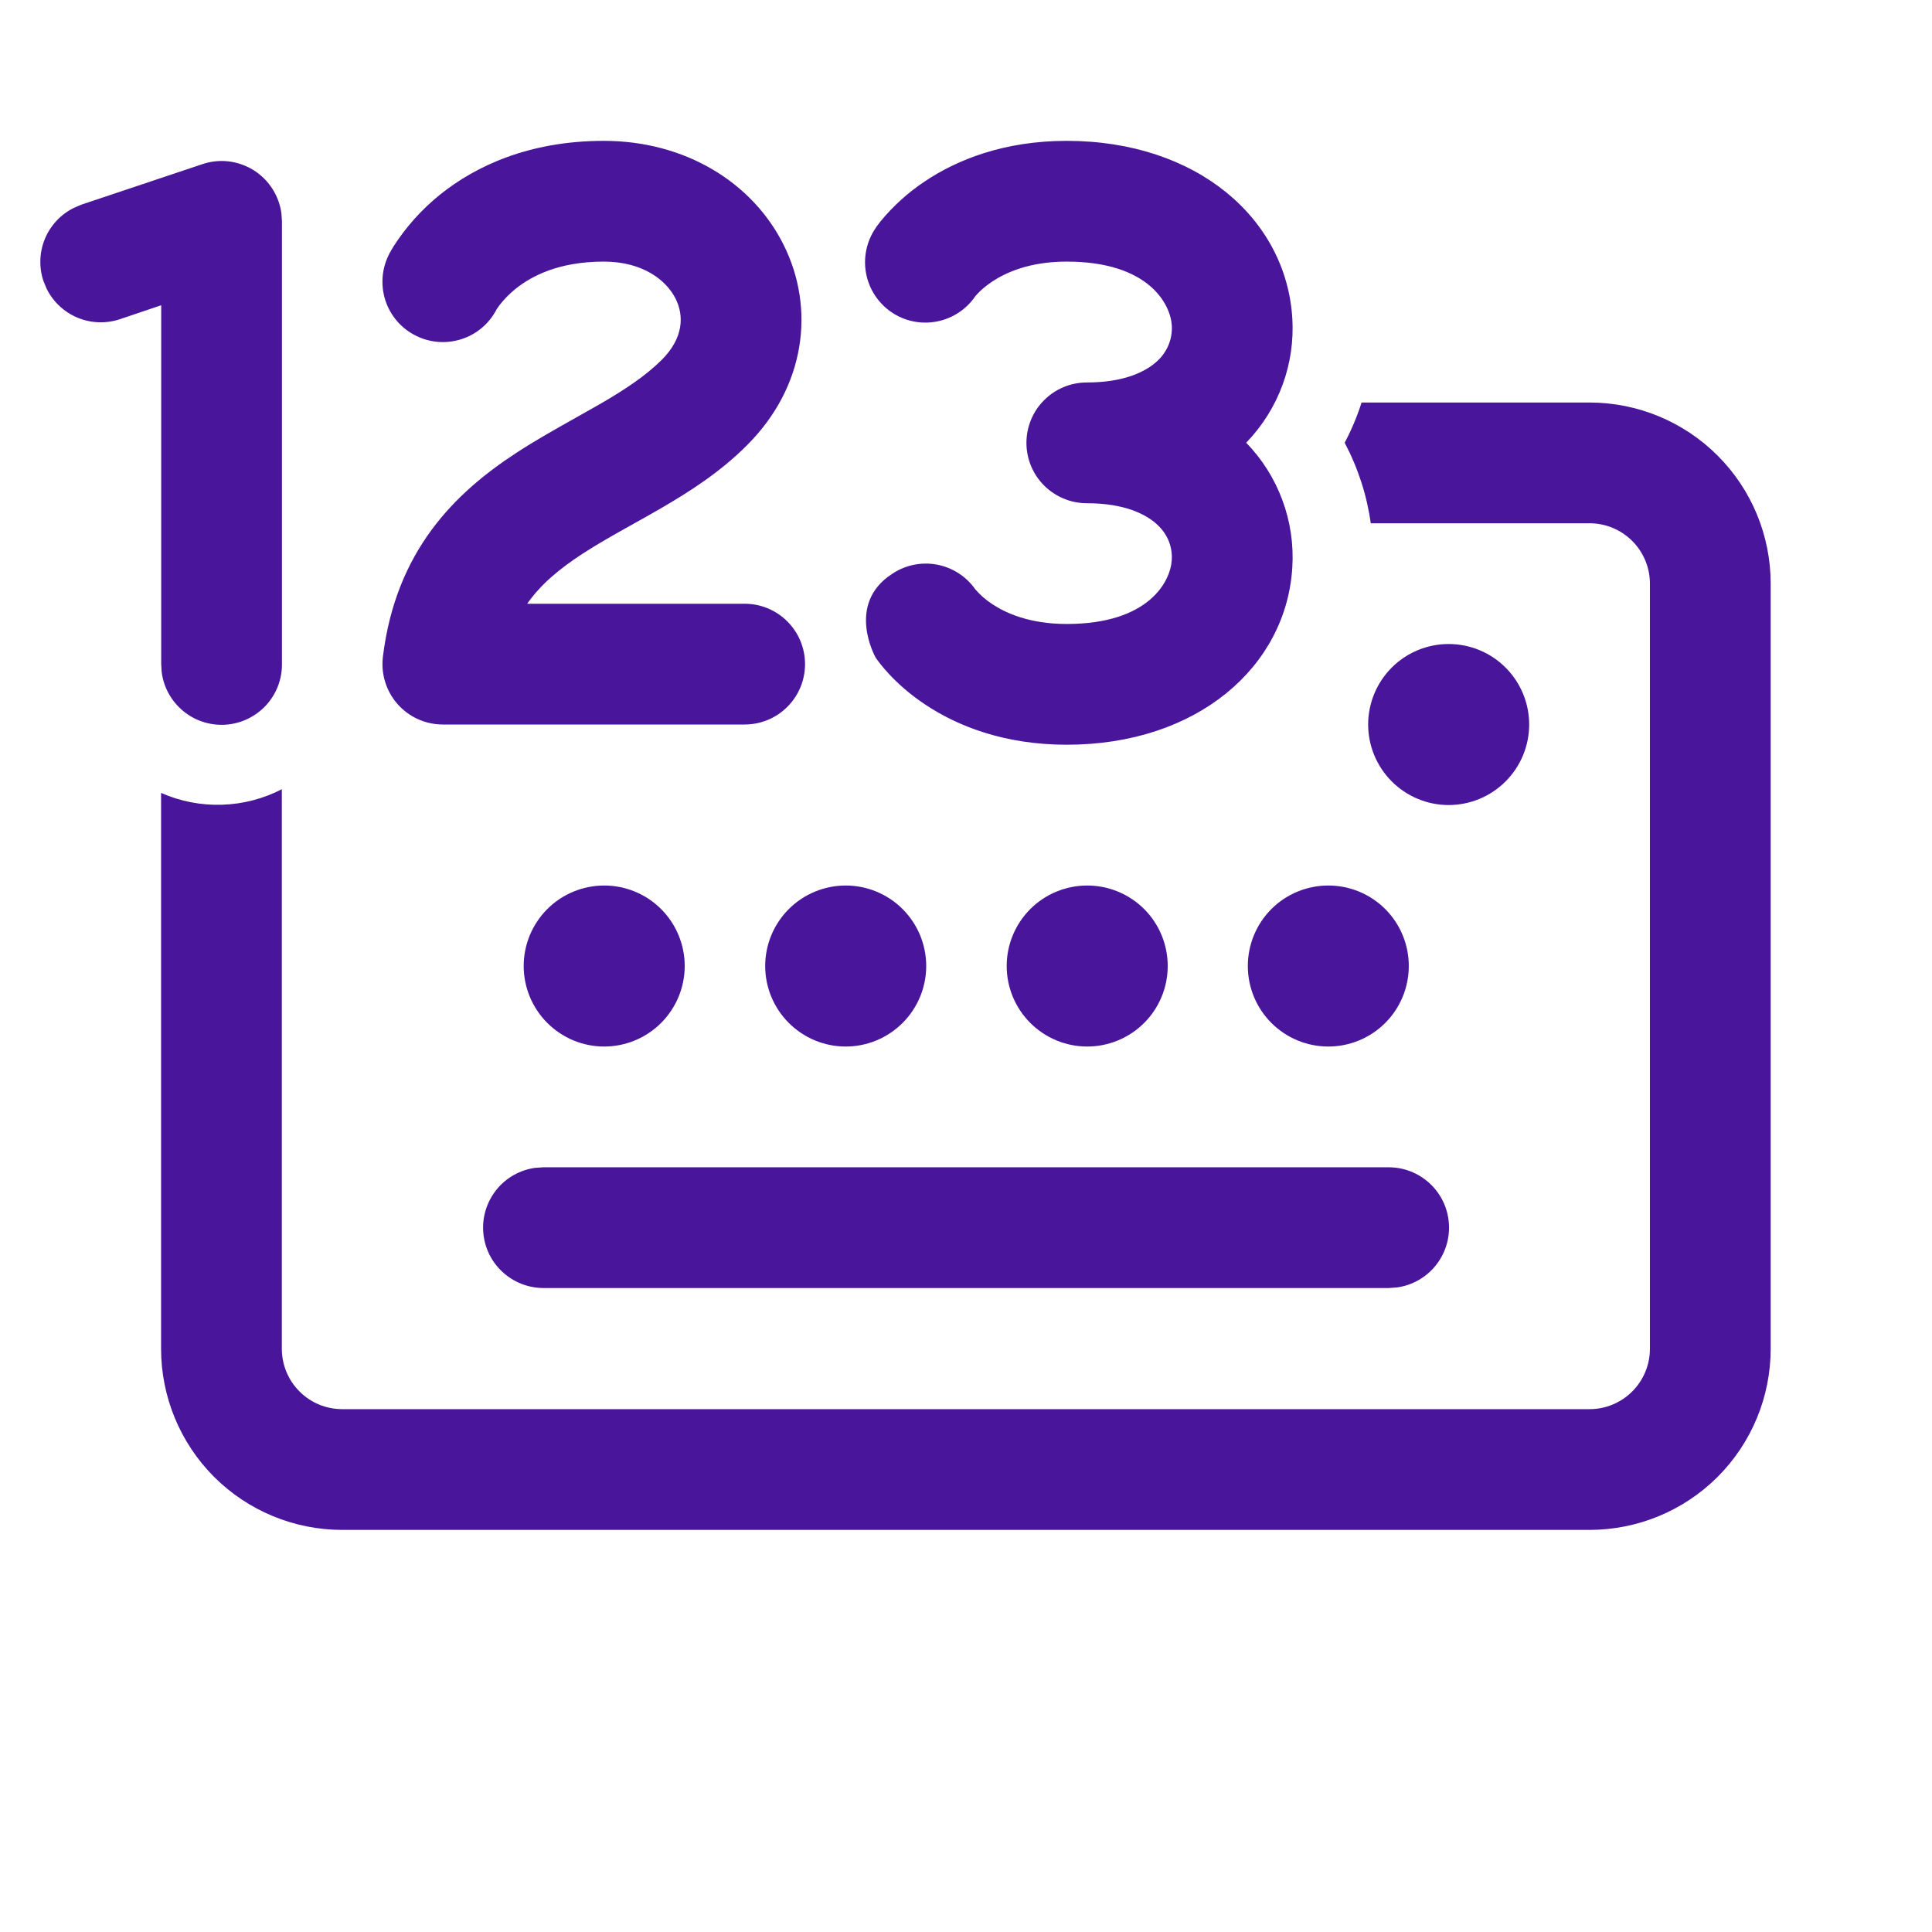
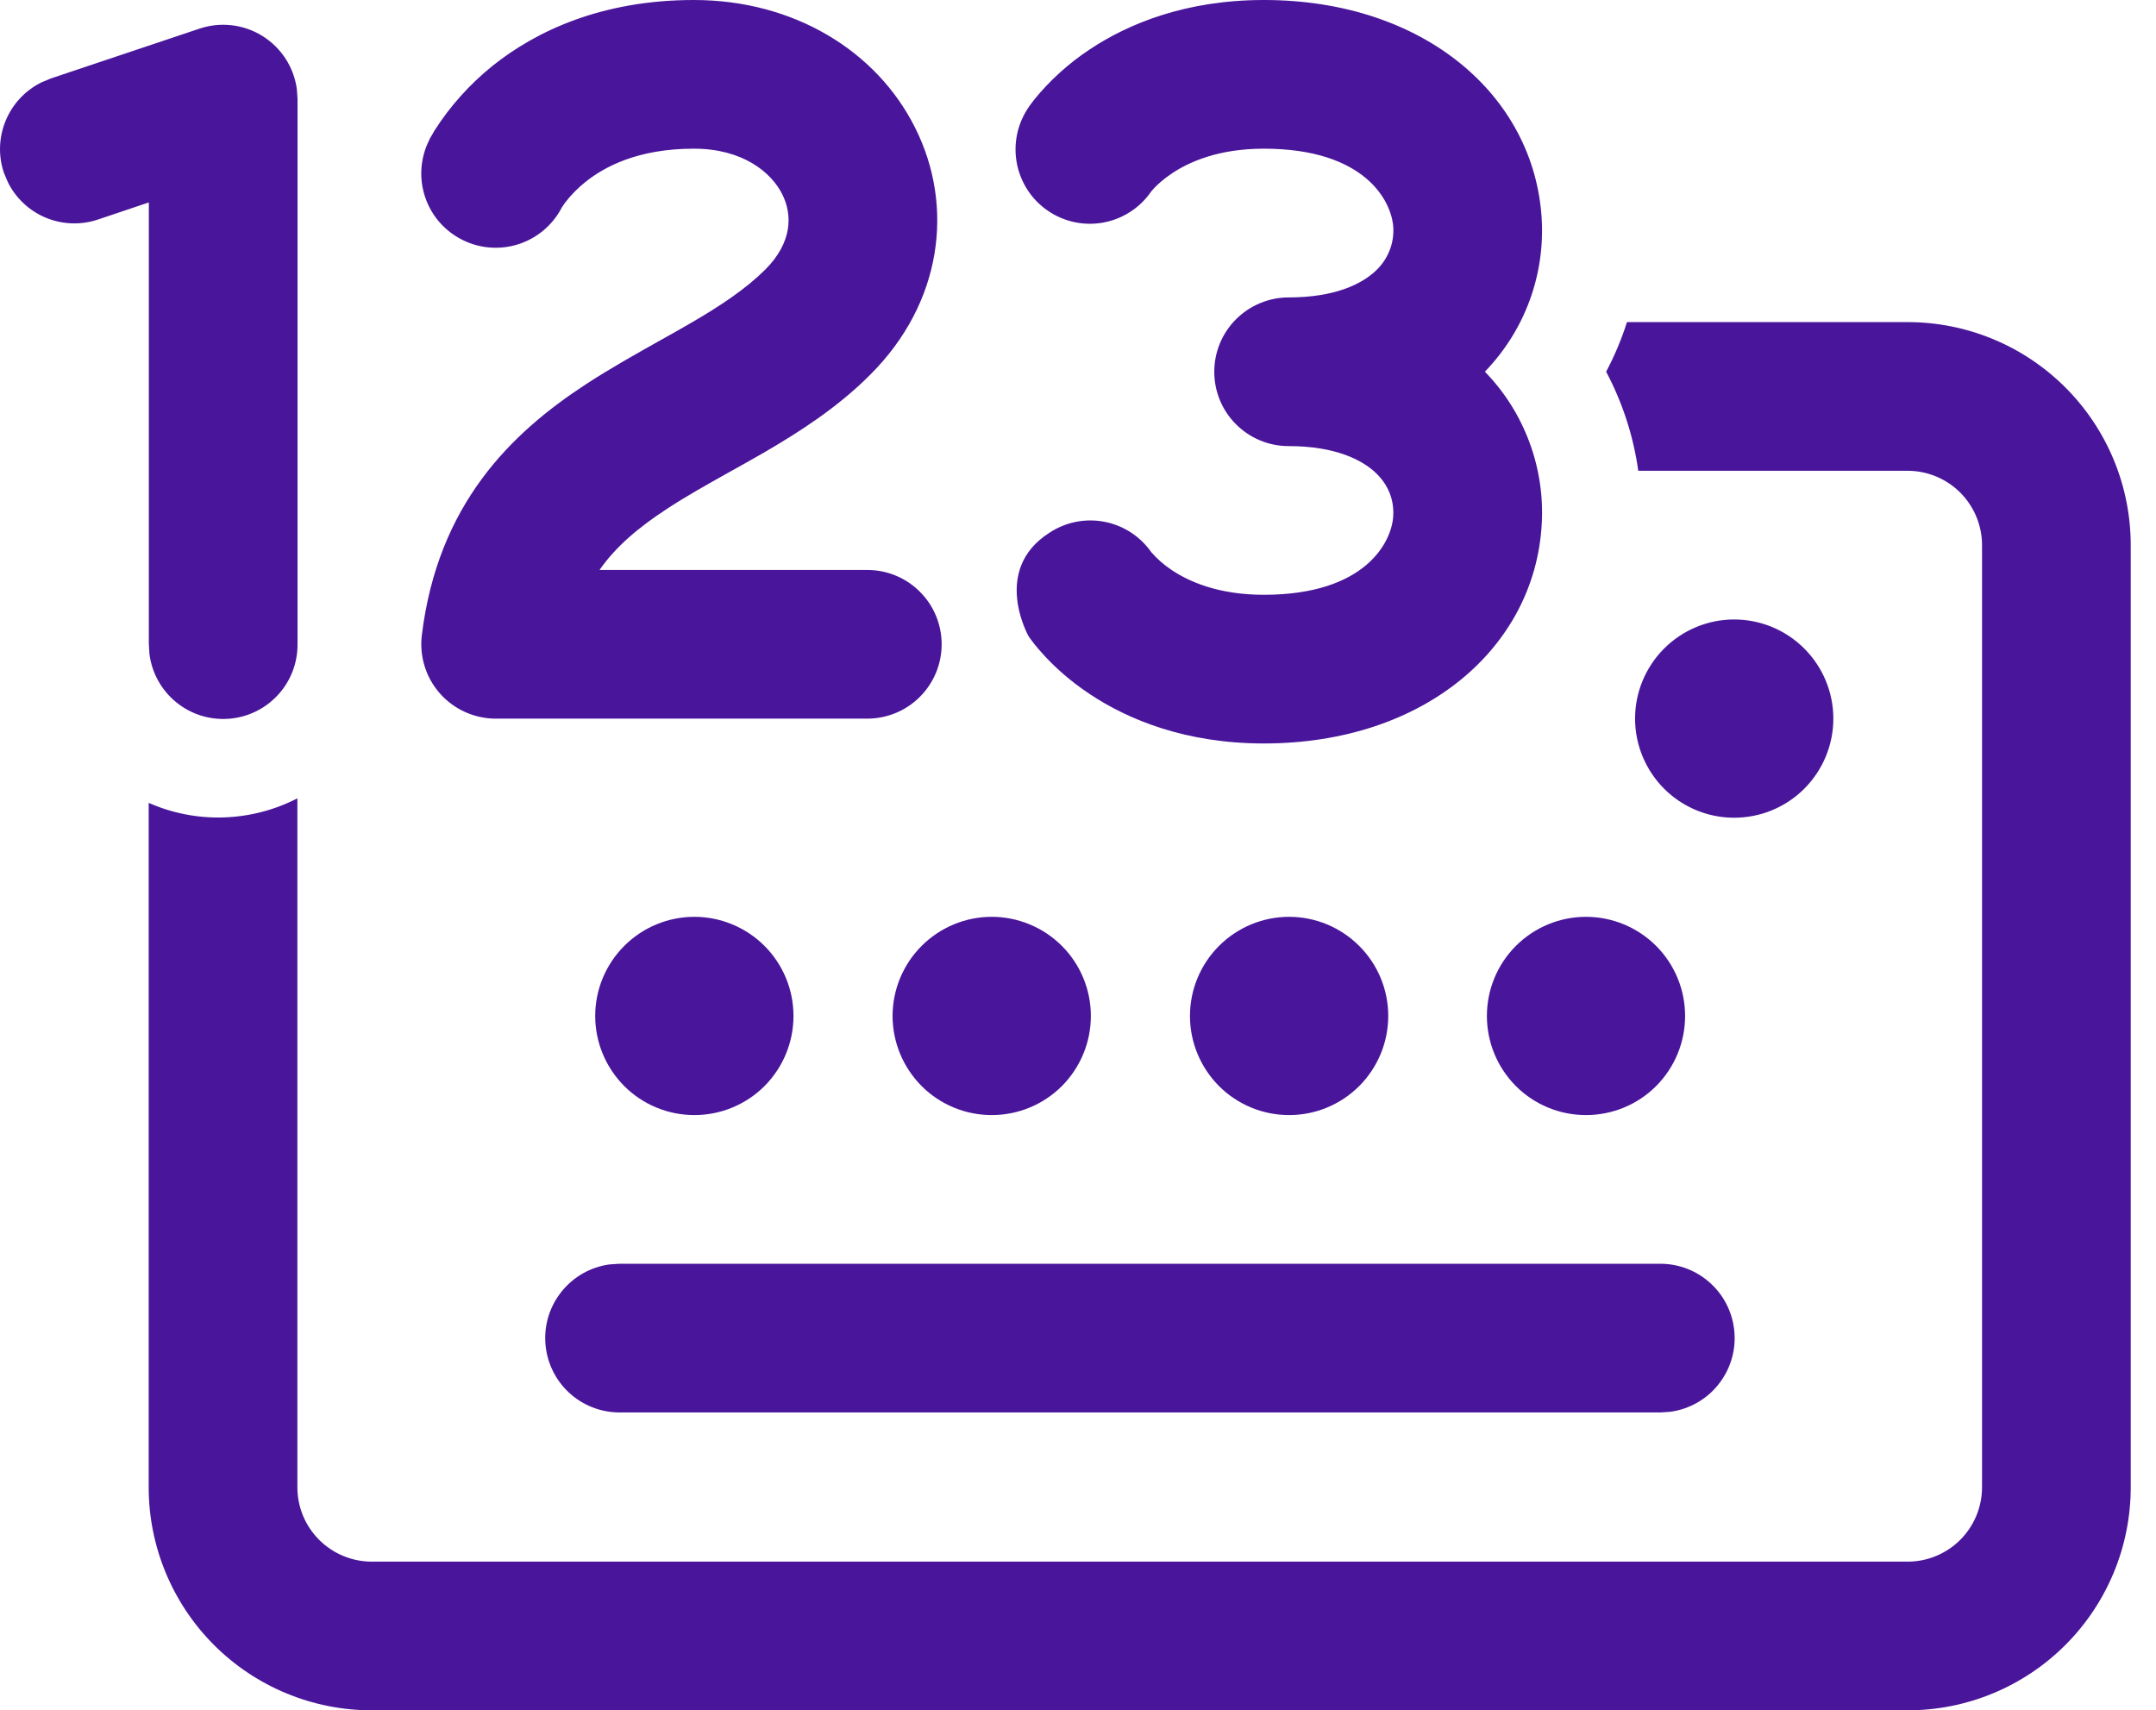
- <svg xmlns="http://www.w3.org/2000/svg" width="32" height="32" viewBox="0 0 32 32" fill="none">
-   <path d="M6.888 5.56C7.121 5.677 7.392 5.698 7.641 5.618C7.89 5.539 8.098 5.365 8.22 5.133L8.222 5.128L8.27 5.059C8.349 4.956 8.441 4.863 8.542 4.782C8.796 4.579 9.244 4.333 10.001 4.333C10.657 4.333 11.041 4.649 11.19 4.947C11.328 5.223 11.328 5.592 10.961 5.96C10.701 6.219 10.366 6.444 9.94 6.691C9.821 6.759 9.693 6.832 9.553 6.91C9.233 7.09 8.87 7.292 8.549 7.503C7.54 8.162 6.557 9.117 6.342 10.879C6.325 11.019 6.338 11.162 6.38 11.297C6.422 11.432 6.492 11.557 6.586 11.663C6.68 11.769 6.795 11.854 6.924 11.912C7.053 11.97 7.193 12 7.334 12H12.334C12.6 12 12.854 11.895 13.041 11.707C13.229 11.52 13.334 11.265 13.334 11C13.334 10.735 13.229 10.481 13.041 10.293C12.854 10.105 12.6 10 12.334 10H8.732C8.958 9.676 9.268 9.421 9.642 9.176C9.908 9.003 10.165 8.86 10.452 8.699C10.605 8.614 10.769 8.522 10.944 8.421C11.409 8.151 11.928 7.822 12.374 7.373C13.341 6.408 13.508 5.111 12.978 4.053C12.461 3.018 11.345 2.333 10.001 2.333C8.758 2.333 7.874 2.755 7.294 3.219C6.988 3.465 6.723 3.759 6.512 4.091L6.466 4.171L6.45 4.197L6.445 4.211L6.442 4.215V4.218L6.44 4.22C6.321 4.457 6.302 4.732 6.386 4.984C6.47 5.235 6.65 5.442 6.888 5.56ZM19.168 5.98C18.988 6.148 18.634 6.335 18.001 6.335C17.736 6.335 17.482 6.44 17.294 6.628C17.106 6.815 17.001 7.07 17.001 7.335C17.001 7.6 17.106 7.854 17.294 8.042C17.482 8.229 17.736 8.335 18.001 8.335C18.633 8.335 18.988 8.521 19.168 8.69C19.348 8.857 19.421 9.067 19.408 9.276C19.388 9.627 19.032 10.335 17.668 10.335C17.048 10.335 16.654 10.152 16.43 10.003C16.327 9.935 16.234 9.854 16.153 9.76C16.003 9.546 15.775 9.4 15.519 9.352C15.262 9.304 14.997 9.358 14.78 9.503C14.001 10.003 14.502 10.889 14.502 10.889L14.504 10.891L14.505 10.893L14.508 10.898L14.514 10.908L14.532 10.932L14.58 10.996C14.619 11.046 14.672 11.106 14.738 11.178C14.872 11.319 15.062 11.495 15.321 11.667C15.846 12.018 16.621 12.335 17.668 12.335C19.83 12.335 21.308 11.043 21.405 9.393C21.428 9.016 21.372 8.638 21.24 8.283C21.109 7.928 20.905 7.605 20.641 7.333C21.189 6.764 21.449 6.019 21.405 5.275C21.306 3.626 19.83 2.333 17.668 2.333C16.621 2.333 15.846 2.651 15.321 3.002C15.042 3.187 14.792 3.413 14.58 3.672L14.532 3.736L14.514 3.76L14.508 3.771L14.505 3.775L14.504 3.777L14.502 3.779C14.353 3.998 14.296 4.267 14.345 4.528C14.394 4.788 14.544 5.019 14.763 5.169C14.982 5.319 15.251 5.375 15.512 5.326C15.773 5.277 16.003 5.127 16.153 4.908L16.192 4.864C16.236 4.817 16.314 4.744 16.432 4.665C16.656 4.516 17.048 4.333 17.668 4.333C19.032 4.333 19.388 5.042 19.409 5.392C19.415 5.502 19.397 5.611 19.355 5.713C19.313 5.814 19.249 5.907 19.168 5.98ZM16.166 9.779L16.157 9.764V9.767L16.162 9.772L16.164 9.775L16.166 9.779ZM16.166 4.889L16.157 4.903V4.9L16.162 4.895L16.164 4.892L16.166 4.889ZM4.661 3.532L4.67 3.666V10.995C4.673 11.25 4.578 11.496 4.405 11.684C4.231 11.871 3.993 11.985 3.739 12.003C3.484 12.02 3.232 11.94 3.035 11.777C2.838 11.615 2.71 11.384 2.678 11.131L2.67 10.995V5.056L1.986 5.287C1.757 5.363 1.508 5.355 1.285 5.262C1.062 5.169 0.88 4.999 0.773 4.783L0.72 4.656C0.643 4.427 0.652 4.178 0.744 3.955C0.837 3.732 1.007 3.55 1.224 3.443L1.35 3.389L3.352 2.719C3.491 2.672 3.639 2.656 3.786 2.673C3.932 2.691 4.073 2.74 4.198 2.817C4.323 2.895 4.429 2.999 4.509 3.123C4.589 3.247 4.641 3.386 4.661 3.532ZM22.704 8.667H26.328C26.593 8.667 26.847 8.772 27.035 8.96C27.222 9.147 27.328 9.402 27.328 9.667V22.34C27.328 22.605 27.222 22.86 27.035 23.047C26.847 23.235 26.593 23.34 26.328 23.34H5.668C5.402 23.34 5.148 23.235 4.961 23.047C4.773 22.86 4.668 22.605 4.668 22.34V13.072C4.36 13.231 4.021 13.319 3.675 13.329C3.329 13.34 2.985 13.273 2.668 13.133V22.34C2.668 23.136 2.984 23.899 3.546 24.462C4.109 25.024 4.872 25.34 5.668 25.34H26.328C27.123 25.34 27.886 25.024 28.449 24.462C29.012 23.899 29.328 23.136 29.328 22.34V9.667C29.328 8.871 29.012 8.108 28.449 7.546C27.886 6.983 27.123 6.667 26.328 6.667H22.552C22.479 6.897 22.385 7.12 22.272 7.333C22.494 7.753 22.64 8.204 22.704 8.667ZM23.001 19.334H9.001L8.865 19.343C8.614 19.377 8.385 19.506 8.226 19.702C8.066 19.899 7.986 20.149 8.004 20.402C8.021 20.654 8.133 20.891 8.319 21.064C8.504 21.237 8.748 21.333 9.001 21.334H23.001L23.137 21.324C23.388 21.29 23.617 21.161 23.776 20.965C23.936 20.768 24.016 20.518 23.998 20.265C23.981 20.013 23.869 19.776 23.683 19.603C23.498 19.43 23.254 19.334 23.001 19.334ZM23.334 16C23.334 15.646 23.194 15.307 22.944 15.057C22.694 14.807 22.355 14.667 22.001 14.667C21.647 14.667 21.308 14.807 21.058 15.057C20.808 15.307 20.668 15.646 20.668 16C20.668 16.354 20.808 16.693 21.058 16.943C21.308 17.193 21.647 17.334 22.001 17.334C22.355 17.334 22.694 17.193 22.944 16.943C23.194 16.693 23.334 16.354 23.334 16ZM15.341 16C15.341 15.646 15.2 15.307 14.95 15.057C14.7 14.807 14.361 14.667 14.008 14.667C13.654 14.667 13.315 14.807 13.065 15.057C12.815 15.307 12.674 15.646 12.674 16C12.674 16.354 12.815 16.693 13.065 16.943C13.315 17.193 13.654 17.334 14.008 17.334C14.361 17.334 14.7 17.193 14.95 16.943C15.2 16.693 15.341 16.354 15.341 16ZM11.341 16C11.341 15.646 11.2 15.307 10.95 15.057C10.7 14.807 10.361 14.667 10.008 14.667C9.654 14.667 9.315 14.807 9.065 15.057C8.815 15.307 8.674 15.646 8.674 16C8.674 16.354 8.815 16.693 9.065 16.943C9.315 17.193 9.654 17.334 10.008 17.334C10.361 17.334 10.7 17.193 10.95 16.943C11.2 16.693 11.341 16.354 11.341 16ZM19.341 16C19.341 15.646 19.201 15.307 18.951 15.057C18.701 14.807 18.361 14.667 18.008 14.667C17.654 14.667 17.315 14.807 17.065 15.057C16.815 15.307 16.674 15.646 16.674 16C16.674 16.354 16.815 16.693 17.065 16.943C17.315 17.193 17.654 17.334 18.008 17.334C18.361 17.334 18.701 17.193 18.951 16.943C19.201 16.693 19.341 16.354 19.341 16ZM25.328 12C25.328 11.646 25.187 11.307 24.937 11.057C24.687 10.807 24.348 10.667 23.994 10.667C23.641 10.667 23.302 10.807 23.052 11.057C22.802 11.307 22.661 11.646 22.661 12C22.661 12.354 22.802 12.693 23.052 12.943C23.302 13.193 23.641 13.334 23.994 13.334C24.348 13.334 24.687 13.193 24.937 12.943C25.187 12.693 25.328 12.354 25.328 12Z" fill="#49159B" />
+ <svg xmlns="http://www.w3.org/2000/svg" width="29" height="23" viewBox="0 0 29 23" fill="none">
+   <path d="M6.22 3.227C6.453 3.344 6.724 3.365 6.973 3.285C7.222 3.205 7.43 3.031 7.552 2.8L7.554 2.795L7.602 2.725C7.681 2.622 7.773 2.529 7.874 2.448C8.128 2.245 8.576 2 9.333 2C9.989 2 10.373 2.316 10.522 2.613C10.66 2.889 10.66 3.259 10.293 3.627C10.033 3.885 9.698 4.111 9.272 4.357C9.153 4.426 9.025 4.499 8.885 4.576C8.565 4.756 8.202 4.959 7.881 5.169C6.872 5.828 5.889 6.784 5.674 8.545C5.657 8.686 5.67 8.828 5.712 8.963C5.754 9.099 5.824 9.223 5.918 9.329C6.012 9.435 6.127 9.52 6.256 9.578C6.385 9.636 6.525 9.667 6.666 9.667H11.666C11.932 9.667 12.186 9.561 12.373 9.374C12.561 9.186 12.666 8.932 12.666 8.667C12.666 8.401 12.561 8.147 12.373 7.96C12.186 7.772 11.932 7.667 11.666 7.667H8.064C8.29 7.343 8.6 7.088 8.974 6.843C9.24 6.669 9.497 6.527 9.784 6.365C9.937 6.281 10.101 6.188 10.276 6.088C10.741 5.817 11.26 5.488 11.706 5.04C12.673 4.075 12.84 2.777 12.31 1.72C11.793 0.684 10.677 0 9.333 0C8.09 0 7.206 0.421 6.626 0.885C6.32 1.131 6.055 1.426 5.844 1.757L5.798 1.837L5.782 1.864L5.777 1.877L5.774 1.881V1.884L5.772 1.887C5.653 2.124 5.634 2.399 5.718 2.65C5.802 2.902 5.982 3.108 6.22 3.227ZM18.5 3.647C18.32 3.815 17.966 4.001 17.333 4.001C17.068 4.001 16.814 4.107 16.626 4.294C16.438 4.482 16.333 4.736 16.333 5.001C16.333 5.267 16.438 5.521 16.626 5.708C16.814 5.896 17.068 6.001 17.333 6.001C17.965 6.001 18.32 6.188 18.5 6.356C18.68 6.524 18.753 6.733 18.74 6.943C18.72 7.293 18.364 8.001 17 8.001C16.38 8.001 15.986 7.819 15.762 7.669C15.659 7.602 15.566 7.52 15.485 7.427C15.335 7.213 15.107 7.066 14.851 7.018C14.594 6.97 14.329 7.024 14.112 7.169C13.333 7.669 13.834 8.556 13.834 8.556L13.836 8.557L13.837 8.56L13.84 8.564L13.846 8.575L13.864 8.599L13.912 8.663C13.951 8.712 14.004 8.773 14.07 8.844C14.204 8.985 14.394 9.161 14.653 9.333C15.178 9.684 15.953 10.001 17 10.001C19.162 10.001 20.64 8.709 20.737 7.06C20.76 6.682 20.704 6.304 20.572 5.949C20.441 5.595 20.237 5.271 19.973 5C20.521 4.431 20.781 3.685 20.737 2.941C20.638 1.292 19.162 0 17 0C15.953 0 15.178 0.317 14.653 0.668C14.374 0.853 14.124 1.079 13.912 1.339L13.864 1.403L13.846 1.427L13.84 1.437L13.837 1.441L13.836 1.444L13.834 1.445C13.685 1.664 13.628 1.934 13.677 2.194C13.726 2.455 13.876 2.686 14.095 2.835C14.314 2.985 14.583 3.042 14.844 2.993C15.105 2.944 15.335 2.794 15.485 2.575L15.524 2.531C15.568 2.484 15.646 2.411 15.764 2.332C15.988 2.183 16.38 2 17 2C18.364 2 18.72 2.708 18.741 3.059C18.747 3.168 18.729 3.278 18.687 3.379C18.645 3.481 18.581 3.573 18.5 3.647ZM15.498 7.445L15.489 7.431V7.433L15.494 7.439L15.496 7.441L15.498 7.445ZM15.498 2.556L15.489 2.569V2.567L15.494 2.561L15.496 2.559L15.498 2.556ZM3.993 1.199L4.002 1.332V8.661C4.005 8.916 3.91 9.163 3.737 9.35C3.563 9.538 3.325 9.652 3.071 9.669C2.816 9.687 2.564 9.606 2.367 9.444C2.17 9.282 2.042 9.05 2.01 8.797L2.002 8.661V2.723L1.318 2.953C1.089 3.03 0.84 3.021 0.617 2.929C0.394 2.836 0.212 2.666 0.105 2.449L0.052 2.323C-0.025 2.094 -0.016 1.845 0.077 1.622C0.169 1.399 0.339 1.217 0.556 1.109L0.682 1.056L2.684 0.385C2.823 0.338 2.972 0.323 3.118 0.34C3.264 0.357 3.405 0.406 3.53 0.484C3.655 0.562 3.761 0.666 3.841 0.789C3.921 0.913 3.973 1.053 3.993 1.199ZM22.036 6.333H25.66C25.925 6.333 26.179 6.439 26.367 6.626C26.554 6.814 26.66 7.068 26.66 7.333V20.007C26.66 20.272 26.554 20.526 26.367 20.714C26.179 20.901 25.925 21.007 25.66 21.007H5C4.735 21.007 4.48 20.901 4.293 20.714C4.105 20.526 4 20.272 4 20.007V10.739C3.692 10.898 3.353 10.985 3.007 10.996C2.661 11.007 2.317 10.94 2 10.8V20.007C2 20.802 2.316 21.565 2.878 22.128C3.441 22.691 4.204 23.007 5 23.007H25.66C26.455 23.007 27.218 22.691 27.781 22.128C28.344 21.565 28.66 20.802 28.66 20.007V7.333C28.66 6.538 28.344 5.775 27.781 5.212C27.218 4.649 26.455 4.333 25.66 4.333H21.884C21.811 4.564 21.717 4.787 21.604 5C21.826 5.42 21.972 5.871 22.036 6.333ZM22.333 17H8.333L8.197 17.009C7.946 17.044 7.718 17.172 7.558 17.369C7.398 17.566 7.318 17.815 7.336 18.068C7.353 18.321 7.466 18.558 7.651 18.731C7.836 18.904 8.08 19 8.333 19H22.333L22.469 18.991C22.72 18.956 22.949 18.828 23.108 18.631C23.268 18.434 23.348 18.185 23.33 17.932C23.313 17.679 23.201 17.442 23.015 17.269C22.83 17.096 22.586 17 22.333 17ZM22.666 13.667C22.666 13.313 22.526 12.974 22.276 12.724C22.026 12.474 21.687 12.333 21.333 12.333C20.979 12.333 20.64 12.474 20.39 12.724C20.14 12.974 20 13.313 20 13.667C20 14.02 20.14 14.359 20.39 14.61C20.64 14.86 20.979 15 21.333 15C21.687 15 22.026 14.86 22.276 14.61C22.526 14.359 22.666 14.02 22.666 13.667ZM14.673 13.667C14.673 13.313 14.533 12.974 14.283 12.724C14.033 12.474 13.693 12.333 13.34 12.333C12.986 12.333 12.647 12.474 12.397 12.724C12.147 12.974 12.006 13.313 12.006 13.667C12.006 14.02 12.147 14.359 12.397 14.61C12.647 14.86 12.986 15 13.34 15C13.693 15 14.033 14.86 14.283 14.61C14.533 14.359 14.673 14.02 14.673 13.667ZM10.673 13.667C10.673 13.313 10.533 12.974 10.283 12.724C10.033 12.474 9.693 12.333 9.34 12.333C8.986 12.333 8.647 12.474 8.397 12.724C8.147 12.974 8.006 13.313 8.006 13.667C8.006 14.02 8.147 14.359 8.397 14.61C8.647 14.86 8.986 15 9.34 15C9.693 15 10.033 14.86 10.283 14.61C10.533 14.359 10.673 14.02 10.673 13.667ZM18.673 13.667C18.673 13.313 18.533 12.974 18.282 12.724C18.032 12.474 17.693 12.333 17.34 12.333C16.986 12.333 16.647 12.474 16.397 12.724C16.147 12.974 16.006 13.313 16.006 13.667C16.006 14.02 16.147 14.359 16.397 14.61C16.647 14.86 16.986 15 17.34 15C17.693 15 18.032 14.86 18.282 14.61C18.533 14.359 18.673 14.02 18.673 13.667ZM24.66 9.667C24.66 9.313 24.519 8.974 24.269 8.724C24.019 8.474 23.68 8.333 23.326 8.333C22.973 8.333 22.634 8.474 22.384 8.724C22.134 8.974 21.993 9.313 21.993 9.667C21.993 10.02 22.134 10.359 22.384 10.61C22.634 10.86 22.973 11 23.326 11C23.68 11 24.019 10.86 24.269 10.61C24.519 10.359 24.66 10.02 24.66 9.667Z" fill="#49159B" />
</svg>
